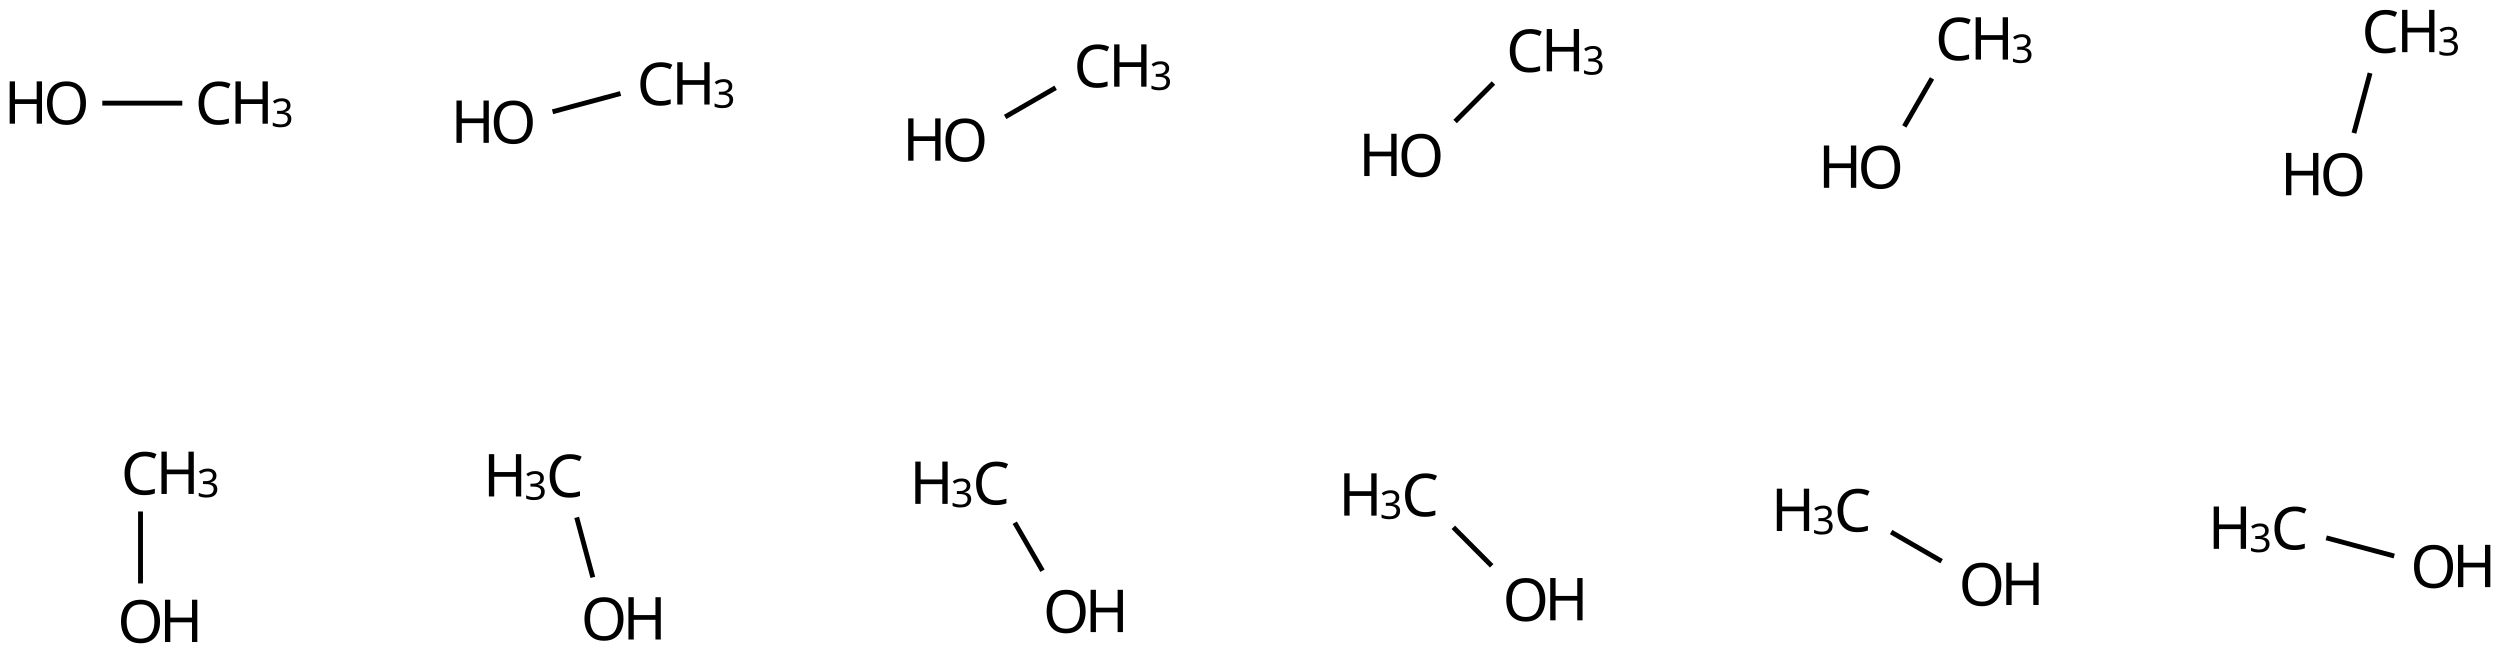
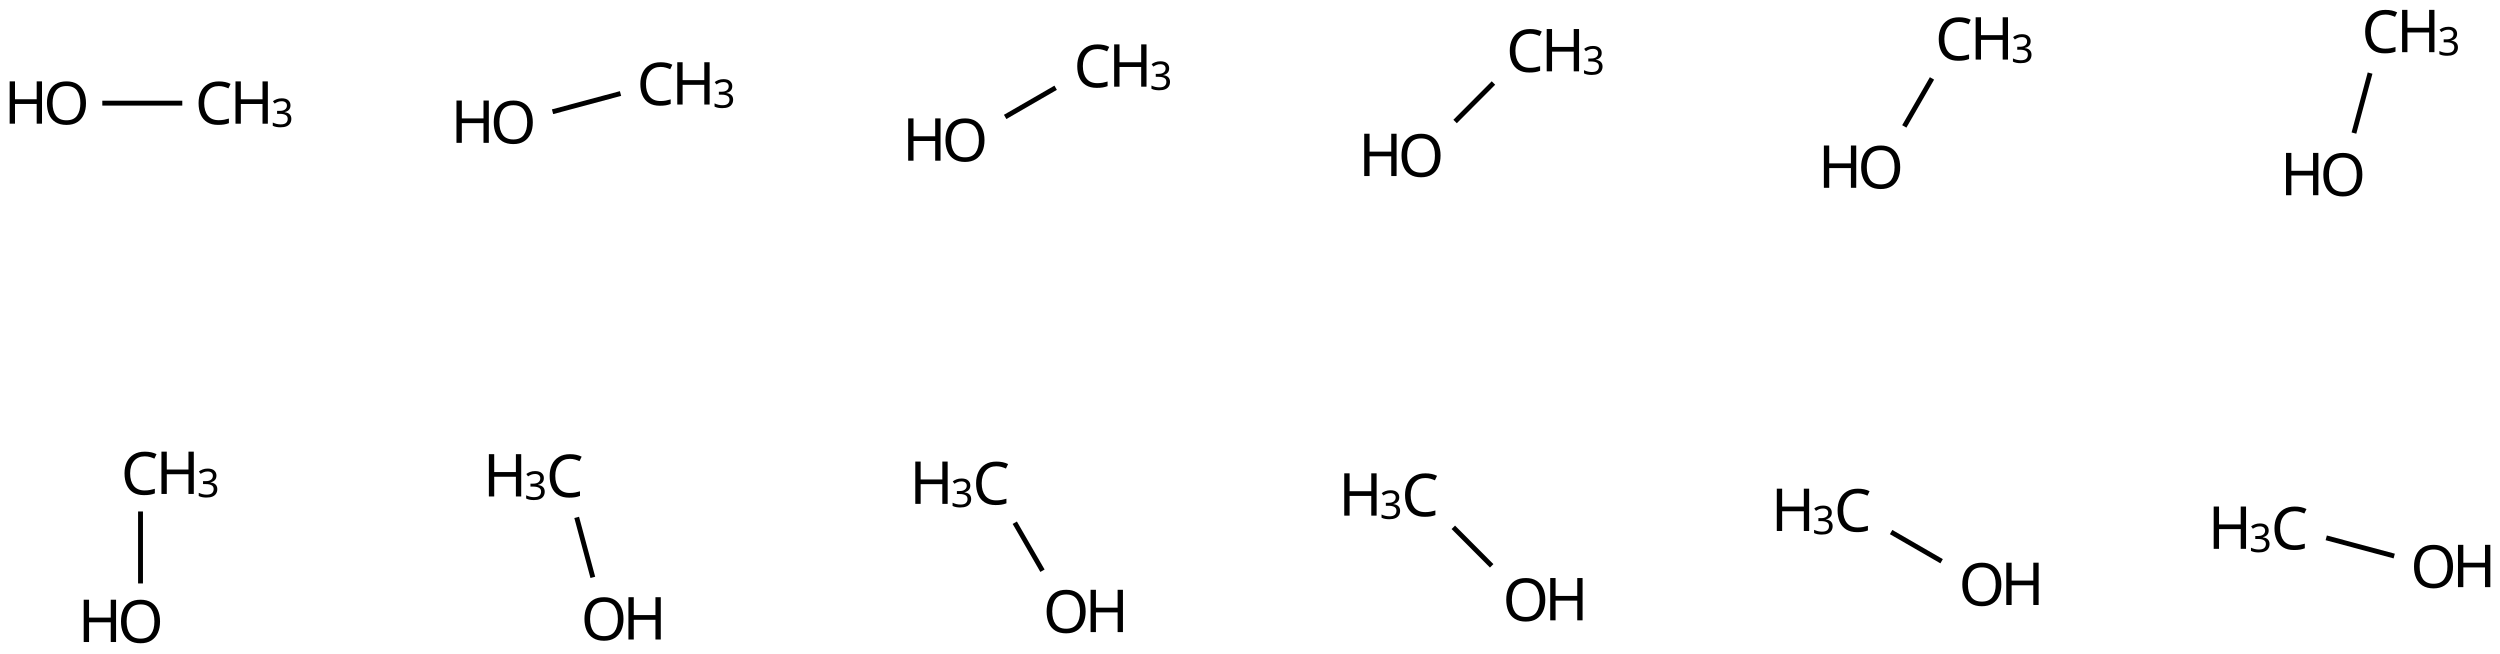
<svg xmlns="http://www.w3.org/2000/svg" xmlns:xlink="http://www.w3.org/1999/xlink" width="1688" height="441" viewBox="0 0 1688 441">
  <defs>
    <g>
      <g id="glyph-0-0">
        <path d="M 3.766 0 L 3.766 -28.562 L 20.203 -28.562 L 20.203 0 Z M 5.797 -2.047 L 18.156 -2.047 L 18.156 -26.516 L 5.797 -26.516 Z M 5.797 -2.047 " />
      </g>
      <g id="glyph-0-1">
        <path d="M 28.797 -14.312 C 28.797 -11.352 28.297 -8.773 27.297 -6.578 C 26.297 -4.379 24.82 -2.664 22.875 -1.438 C 20.926 -0.207 18.516 0.406 15.641 0.406 C 12.68 0.406 10.219 -0.207 8.25 -1.438 C 6.289 -2.664 4.832 -4.383 3.875 -6.594 C 2.914 -8.812 2.438 -11.398 2.438 -14.359 C 2.438 -17.297 2.914 -19.852 3.875 -22.031 C 4.832 -24.219 6.289 -25.926 8.25 -27.156 C 10.219 -28.383 12.695 -29 15.688 -29 C 18.531 -29 20.926 -28.391 22.875 -27.172 C 24.82 -25.961 26.297 -24.258 27.297 -22.062 C 28.297 -19.863 28.797 -17.281 28.797 -14.312 Z M 6.234 -14.312 C 6.234 -10.719 6.992 -7.883 8.516 -5.812 C 10.035 -3.75 12.41 -2.719 15.641 -2.719 C 18.891 -2.719 21.258 -3.75 22.75 -5.812 C 24.25 -7.883 25 -10.719 25 -14.312 C 25 -17.914 24.25 -20.738 22.75 -22.781 C 21.258 -24.82 18.906 -25.844 15.688 -25.844 C 12.457 -25.844 10.07 -24.82 8.531 -22.781 C 7 -20.738 6.234 -17.914 6.234 -14.312 Z M 6.234 -14.312 " />
      </g>
      <g id="glyph-0-2">
        <path d="M 25.719 0 L 22.125 0 L 22.125 -13.312 L 7.484 -13.312 L 7.484 0 L 3.875 0 L 3.875 -28.562 L 7.484 -28.562 L 7.484 -16.484 L 22.125 -16.484 L 22.125 -28.562 L 25.719 -28.562 Z M 25.719 0 " />
      </g>
      <g id="glyph-0-3">
        <path d="M 16.125 -25.797 C 13.051 -25.797 10.633 -24.77 8.875 -22.719 C 7.113 -20.664 6.234 -17.852 6.234 -14.281 C 6.234 -10.727 7.051 -7.922 8.688 -5.859 C 10.332 -3.797 12.797 -2.766 16.078 -2.766 C 17.328 -2.766 18.508 -2.867 19.625 -3.078 C 20.75 -3.297 21.848 -3.562 22.922 -3.875 L 22.922 -0.766 C 21.848 -0.359 20.742 -0.062 19.609 0.125 C 18.484 0.312 17.133 0.406 15.562 0.406 C 12.656 0.406 10.227 -0.191 8.281 -1.391 C 6.332 -2.598 4.867 -4.305 3.891 -6.516 C 2.922 -8.734 2.438 -11.332 2.438 -14.312 C 2.438 -17.195 2.961 -19.738 4.016 -21.938 C 5.066 -24.133 6.617 -25.852 8.672 -27.094 C 10.734 -28.332 13.227 -28.953 16.156 -28.953 C 19.176 -28.953 21.805 -28.395 24.047 -27.281 L 22.594 -24.234 C 21.719 -24.641 20.738 -25 19.656 -25.312 C 18.582 -25.633 17.406 -25.797 16.125 -25.797 Z M 16.125 -25.797 " />
      </g>
      <g id="glyph-1-0">
        <path d="M 2.5 0 L 2.5 -19.047 L 13.469 -19.047 L 13.469 0 Z M 3.875 -1.359 L 12.109 -1.359 L 12.109 -17.688 L 3.875 -17.688 Z M 3.875 -1.359 " />
      </g>
      <g id="glyph-1-1">
        <path d="M 13.156 -14.594 C 13.156 -13.312 12.797 -12.289 12.078 -11.531 C 11.367 -10.781 10.41 -10.281 9.203 -10.031 L 9.203 -9.922 C 10.734 -9.742 11.867 -9.266 12.609 -8.484 C 13.359 -7.703 13.734 -6.68 13.734 -5.422 C 13.734 -4.316 13.473 -3.332 12.953 -2.469 C 12.441 -1.602 11.648 -0.93 10.578 -0.453 C 9.504 0.023 8.117 0.266 6.422 0.266 C 5.43 0.266 4.508 0.188 3.656 0.031 C 2.801 -0.113 1.984 -0.383 1.203 -0.781 L 1.203 -2.953 C 2.004 -2.566 2.863 -2.258 3.781 -2.031 C 4.707 -1.812 5.598 -1.703 6.453 -1.703 C 8.16 -1.703 9.391 -2.035 10.141 -2.703 C 10.898 -3.367 11.281 -4.289 11.281 -5.469 C 11.281 -6.656 10.812 -7.508 9.875 -8.031 C 8.945 -8.562 7.641 -8.828 5.953 -8.828 L 4.109 -8.828 L 4.109 -10.828 L 5.969 -10.828 C 7.539 -10.828 8.727 -11.156 9.531 -11.812 C 10.344 -12.469 10.75 -13.336 10.75 -14.422 C 10.75 -15.348 10.438 -16.066 9.812 -16.578 C 9.188 -17.086 8.344 -17.344 7.281 -17.344 C 6.25 -17.344 5.367 -17.191 4.641 -16.891 C 3.91 -16.586 3.191 -16.203 2.484 -15.734 L 1.312 -17.344 C 1.988 -17.875 2.828 -18.332 3.828 -18.719 C 4.828 -19.113 5.969 -19.312 7.25 -19.312 C 9.238 -19.312 10.719 -18.863 11.688 -17.969 C 12.664 -17.082 13.156 -15.957 13.156 -14.594 Z M 13.156 -14.594 " />
      </g>
    </g>
  </defs>
  <path fill="none" stroke-width="0.033" stroke-linecap="butt" stroke-linejoin="miter" stroke="rgb(0%, 0%, 0%)" stroke-opacity="1" stroke-miterlimit="10" d="M 0.242 0.483 L 0.782 0.483 " transform="matrix(100, 0, 0, 100, 44.87897, 21.3457)" />
  <path fill="none" stroke-width="0.033" stroke-linecap="butt" stroke-linejoin="miter" stroke="rgb(0%, 0%, 0%)" stroke-opacity="1" stroke-miterlimit="10" d="M 3.282 0.541 L 3.741 0.418 " transform="matrix(100, 0, 0, 100, 44.87897, 21.3457)" />
  <path fill="none" stroke-width="0.033" stroke-linecap="butt" stroke-linejoin="miter" stroke="rgb(0%, 0%, 0%)" stroke-opacity="1" stroke-miterlimit="10" d="M 6.338 0.576 L 6.679 0.379 " transform="matrix(100, 0, 0, 100, 44.87897, 21.3457)" />
  <path fill="none" stroke-width="0.033" stroke-linecap="butt" stroke-linejoin="miter" stroke="rgb(0%, 0%, 0%)" stroke-opacity="1" stroke-miterlimit="10" d="M 9.376 0.607 L 9.635 0.347 " transform="matrix(100, 0, 0, 100, 44.87897, 21.3457)" />
  <path fill="none" stroke-width="0.033" stroke-linecap="butt" stroke-linejoin="miter" stroke="rgb(0%, 0%, 0%)" stroke-opacity="1" stroke-miterlimit="10" d="M 12.409 0.64 L 12.596 0.316 " transform="matrix(100, 0, 0, 100, 44.87897, 21.3457)" />
  <path fill="none" stroke-width="0.033" stroke-linecap="butt" stroke-linejoin="miter" stroke="rgb(0%, 0%, 0%)" stroke-opacity="1" stroke-miterlimit="10" d="M 15.445 0.685 L 15.554 0.28 " transform="matrix(100, 0, 0, 100, 44.87897, 21.3457)" />
  <path fill="none" stroke-width="0.033" stroke-linecap="butt" stroke-linejoin="miter" stroke="rgb(0%, 0%, 0%)" stroke-opacity="1" stroke-miterlimit="10" d="M 0.5 3.726 L 0.5 3.24 " transform="matrix(100, 0, 0, 100, 44.87897, 21.3457)" />
  <path fill="none" stroke-width="0.033" stroke-linecap="butt" stroke-linejoin="miter" stroke="rgb(0%, 0%, 0%)" stroke-opacity="1" stroke-miterlimit="10" d="M 3.554 3.685 L 3.445 3.28 " transform="matrix(100, 0, 0, 100, 44.87897, 21.3457)" />
  <path fill="none" stroke-width="0.033" stroke-linecap="butt" stroke-linejoin="miter" stroke="rgb(0%, 0%, 0%)" stroke-opacity="1" stroke-miterlimit="10" d="M 6.59 3.64 L 6.403 3.316 " transform="matrix(100, 0, 0, 100, 44.87897, 21.3457)" />
  <path fill="none" stroke-width="0.033" stroke-linecap="butt" stroke-linejoin="miter" stroke="rgb(0%, 0%, 0%)" stroke-opacity="1" stroke-miterlimit="10" d="M 9.623 3.607 L 9.364 3.347 " transform="matrix(100, 0, 0, 100, 44.87897, 21.3457)" />
  <path fill="none" stroke-width="0.033" stroke-linecap="butt" stroke-linejoin="miter" stroke="rgb(0%, 0%, 0%)" stroke-opacity="1" stroke-miterlimit="10" d="M 12.661 3.576 L 12.32 3.379 " transform="matrix(100, 0, 0, 100, 44.87897, 21.3457)" />
  <path fill="none" stroke-width="0.033" stroke-linecap="butt" stroke-linejoin="miter" stroke="rgb(0%, 0%, 0%)" stroke-opacity="1" stroke-miterlimit="10" d="M 15.717 3.541 L 15.258 3.418 " transform="matrix(100, 0, 0, 100, 44.87897, 21.3457)" />
  <g fill="rgb(0%, 0%, 0%)" fill-opacity="1">
    <use xlink:href="#glyph-0-1" x="29.262" y="83.941" />
  </g>
  <g fill="rgb(0%, 0%, 0%)" fill-opacity="1">
    <use xlink:href="#glyph-0-2" x="2.645" y="83.504" />
  </g>
  <g fill="rgb(0%, 0%, 0%)" fill-opacity="1">
    <use xlink:href="#glyph-0-3" x="131.637" y="83.922" />
  </g>
  <g fill="rgb(0%, 0%, 0%)" fill-opacity="1">
    <use xlink:href="#glyph-0-2" x="155.129" y="83.523" />
  </g>
  <g fill="rgb(0%, 0%, 0%)" fill-opacity="1">
    <use xlink:href="#glyph-1-1" x="182.98" y="85.695" />
  </g>
  <g fill="rgb(0%, 0%, 0%)" fill-opacity="1">
    <use xlink:href="#glyph-0-1" x="330.949" y="96.883" />
  </g>
  <g fill="rgb(0%, 0%, 0%)" fill-opacity="1">
    <use xlink:href="#glyph-0-2" x="304.336" y="96.445" />
  </g>
  <g fill="rgb(0%, 0%, 0%)" fill-opacity="1">
    <use xlink:href="#glyph-0-3" x="429.926" y="70.984" />
  </g>
  <g fill="rgb(0%, 0%, 0%)" fill-opacity="1">
    <use xlink:href="#glyph-0-2" x="453.418" y="70.586" />
  </g>
  <g fill="rgb(0%, 0%, 0%)" fill-opacity="1">
    <use xlink:href="#glyph-1-1" x="481.27" y="72.754" />
  </g>
  <g fill="rgb(0%, 0%, 0%)" fill-opacity="1">
    <use xlink:href="#glyph-0-1" x="635.938" y="108.941" />
  </g>
  <g fill="rgb(0%, 0%, 0%)" fill-opacity="1">
    <use xlink:href="#glyph-0-2" x="609.324" y="108.504" />
  </g>
  <g fill="rgb(0%, 0%, 0%)" fill-opacity="1">
    <use xlink:href="#glyph-0-3" x="724.914" y="58.926" />
  </g>
  <g fill="rgb(0%, 0%, 0%)" fill-opacity="1">
    <use xlink:href="#glyph-0-2" x="748.406" y="58.527" />
  </g>
  <g fill="rgb(0%, 0%, 0%)" fill-opacity="1">
    <use xlink:href="#glyph-1-1" x="776.258" y="60.695" />
  </g>
  <g fill="rgb(0%, 0%, 0%)" fill-opacity="1">
    <use xlink:href="#glyph-0-1" x="943.867" y="119.301" />
  </g>
  <g fill="rgb(0%, 0%, 0%)" fill-opacity="1">
    <use xlink:href="#glyph-0-2" x="917.25" y="118.863" />
  </g>
  <g fill="rgb(0%, 0%, 0%)" fill-opacity="1">
    <use xlink:href="#glyph-0-3" x="1016.965" y="48.566" />
  </g>
  <g fill="rgb(0%, 0%, 0%)" fill-opacity="1">
    <use xlink:href="#glyph-0-2" x="1040.457" y="48.168" />
  </g>
  <g fill="rgb(0%, 0%, 0%)" fill-opacity="1">
    <use xlink:href="#glyph-1-1" x="1068.309" y="50.336" />
  </g>
  <g fill="rgb(0%, 0%, 0%)" fill-opacity="1">
    <use xlink:href="#glyph-0-1" x="1254.215" y="127.242" />
  </g>
  <g fill="rgb(0%, 0%, 0%)" fill-opacity="1">
    <use xlink:href="#glyph-0-2" x="1227.602" y="126.805" />
  </g>
  <g fill="rgb(0%, 0%, 0%)" fill-opacity="1">
    <use xlink:href="#glyph-0-3" x="1306.594" y="40.625" />
  </g>
  <g fill="rgb(0%, 0%, 0%)" fill-opacity="1">
    <use xlink:href="#glyph-0-2" x="1330.086" y="40.227" />
  </g>
  <g fill="rgb(0%, 0%, 0%)" fill-opacity="1">
    <use xlink:href="#glyph-1-1" x="1357.938" y="42.398" />
  </g>
  <g fill="rgb(0%, 0%, 0%)" fill-opacity="1">
    <use xlink:href="#glyph-0-1" x="1566.266" y="132.242" />
  </g>
  <g fill="rgb(0%, 0%, 0%)" fill-opacity="1">
    <use xlink:href="#glyph-0-2" x="1539.648" y="131.805" />
  </g>
  <g fill="rgb(0%, 0%, 0%)" fill-opacity="1">
    <use xlink:href="#glyph-0-3" x="1594.523" y="35.625" />
  </g>
  <g fill="rgb(0%, 0%, 0%)" fill-opacity="1">
    <use xlink:href="#glyph-0-2" x="1618.016" y="35.227" />
  </g>
  <g fill="rgb(0%, 0%, 0%)" fill-opacity="1">
    <use xlink:href="#glyph-1-1" x="1645.867" y="37.398" />
  </g>
  <g fill="rgb(0%, 0%, 0%)" fill-opacity="1">
    <use xlink:href="#glyph-0-1" x="79.258" y="433.93" />
  </g>
  <g fill="rgb(0%, 0%, 0%)" fill-opacity="1">
-     <use xlink:href="#glyph-0-2" x="107.512" y="433.492" />
+     <use xlink:href="#glyph-0-2" x="52.645" y="433.492" />
  </g>
  <g fill="rgb(0%, 0%, 0%)" fill-opacity="1">
    <use xlink:href="#glyph-0-3" x="81.637" y="333.914" />
  </g>
  <g fill="rgb(0%, 0%, 0%)" fill-opacity="1">
    <use xlink:href="#glyph-0-2" x="105.129" y="333.516" />
  </g>
  <g fill="rgb(0%, 0%, 0%)" fill-opacity="1">
    <use xlink:href="#glyph-1-1" x="132.984" y="335.688" />
  </g>
  <g fill="rgb(0%, 0%, 0%)" fill-opacity="1">
    <use xlink:href="#glyph-0-1" x="392.188" y="432.23" />
  </g>
  <g fill="rgb(0%, 0%, 0%)" fill-opacity="1">
    <use xlink:href="#glyph-0-2" x="420.438" y="431.793" />
  </g>
  <g fill="rgb(0%, 0%, 0%)" fill-opacity="1">
    <use xlink:href="#glyph-0-3" x="368.688" y="335.613" />
  </g>
  <g fill="rgb(0%, 0%, 0%)" fill-opacity="1">
    <use xlink:href="#glyph-0-2" x="326.207" y="335.215" />
  </g>
  <g fill="rgb(0%, 0%, 0%)" fill-opacity="1">
    <use xlink:href="#glyph-1-1" x="354.059" y="337.387" />
  </g>
  <g fill="rgb(0%, 0%, 0%)" fill-opacity="1">
    <use xlink:href="#glyph-0-1" x="704.234" y="427.23" />
  </g>
  <g fill="rgb(0%, 0%, 0%)" fill-opacity="1">
    <use xlink:href="#glyph-0-2" x="732.488" y="426.793" />
  </g>
  <g fill="rgb(0%, 0%, 0%)" fill-opacity="1">
    <use xlink:href="#glyph-0-3" x="656.617" y="340.613" />
  </g>
  <g fill="rgb(0%, 0%, 0%)" fill-opacity="1">
    <use xlink:href="#glyph-0-2" x="614.137" y="340.215" />
  </g>
  <g fill="rgb(0%, 0%, 0%)" fill-opacity="1">
    <use xlink:href="#glyph-1-1" x="641.988" y="342.387" />
  </g>
  <g fill="rgb(0%, 0%, 0%)" fill-opacity="1">
    <use xlink:href="#glyph-0-1" x="1014.586" y="419.289" />
  </g>
  <g fill="rgb(0%, 0%, 0%)" fill-opacity="1">
    <use xlink:href="#glyph-0-2" x="1042.836" y="418.852" />
  </g>
  <g fill="rgb(0%, 0%, 0%)" fill-opacity="1">
    <use xlink:href="#glyph-0-3" x="946.246" y="348.555" />
  </g>
  <g fill="rgb(0%, 0%, 0%)" fill-opacity="1">
    <use xlink:href="#glyph-0-2" x="903.766" y="348.156" />
  </g>
  <g fill="rgb(0%, 0%, 0%)" fill-opacity="1">
    <use xlink:href="#glyph-1-1" x="931.617" y="350.324" />
  </g>
  <g fill="rgb(0%, 0%, 0%)" fill-opacity="1">
    <use xlink:href="#glyph-0-1" x="1322.512" y="408.93" />
  </g>
  <g fill="rgb(0%, 0%, 0%)" fill-opacity="1">
    <use xlink:href="#glyph-0-2" x="1350.766" y="408.492" />
  </g>
  <g fill="rgb(0%, 0%, 0%)" fill-opacity="1">
    <use xlink:href="#glyph-0-3" x="1238.297" y="358.914" />
  </g>
  <g fill="rgb(0%, 0%, 0%)" fill-opacity="1">
    <use xlink:href="#glyph-0-2" x="1195.816" y="358.516" />
  </g>
  <g fill="rgb(0%, 0%, 0%)" fill-opacity="1">
    <use xlink:href="#glyph-1-1" x="1223.668" y="360.684" />
  </g>
  <g fill="rgb(0%, 0%, 0%)" fill-opacity="1">
    <use xlink:href="#glyph-0-1" x="1627.5" y="396.871" />
  </g>
  <g fill="rgb(0%, 0%, 0%)" fill-opacity="1">
    <use xlink:href="#glyph-0-2" x="1655.754" y="396.434" />
  </g>
  <g fill="rgb(0%, 0%, 0%)" fill-opacity="1">
    <use xlink:href="#glyph-0-3" x="1533.285" y="370.973" />
  </g>
  <g fill="rgb(0%, 0%, 0%)" fill-opacity="1">
    <use xlink:href="#glyph-0-2" x="1490.805" y="370.574" />
  </g>
  <g fill="rgb(0%, 0%, 0%)" fill-opacity="1">
    <use xlink:href="#glyph-1-1" x="1518.656" y="372.746" />
  </g>
</svg>
